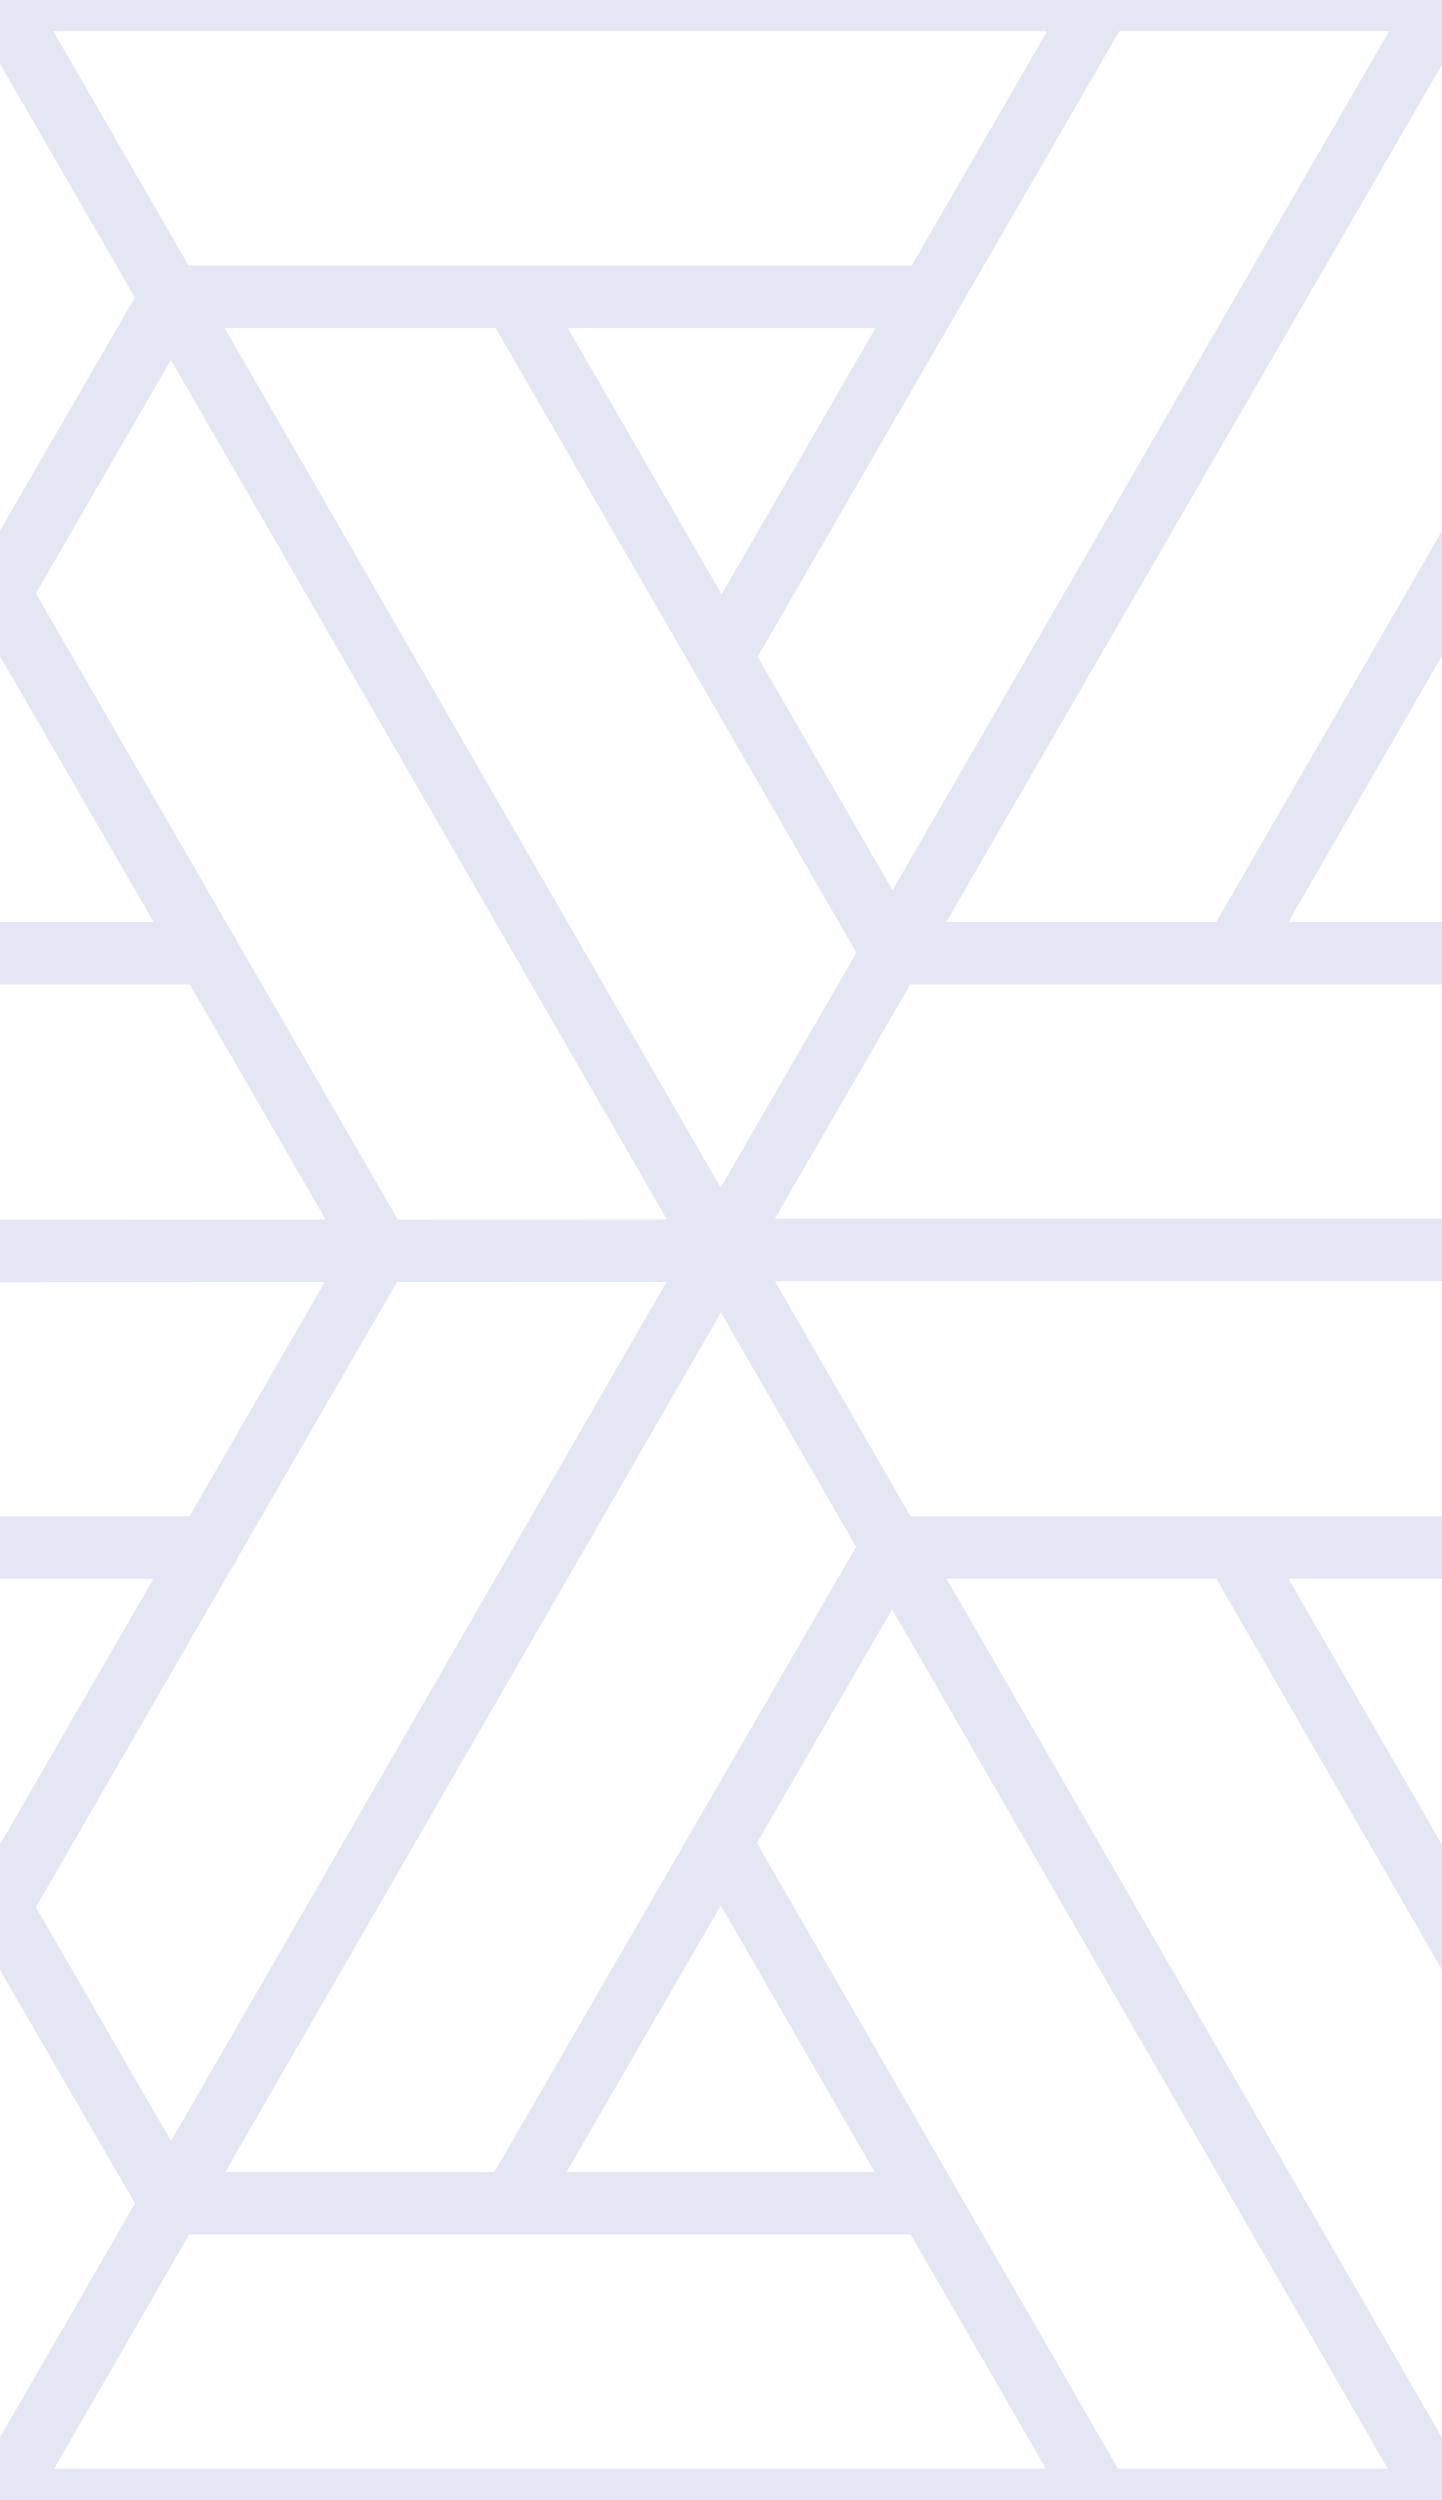
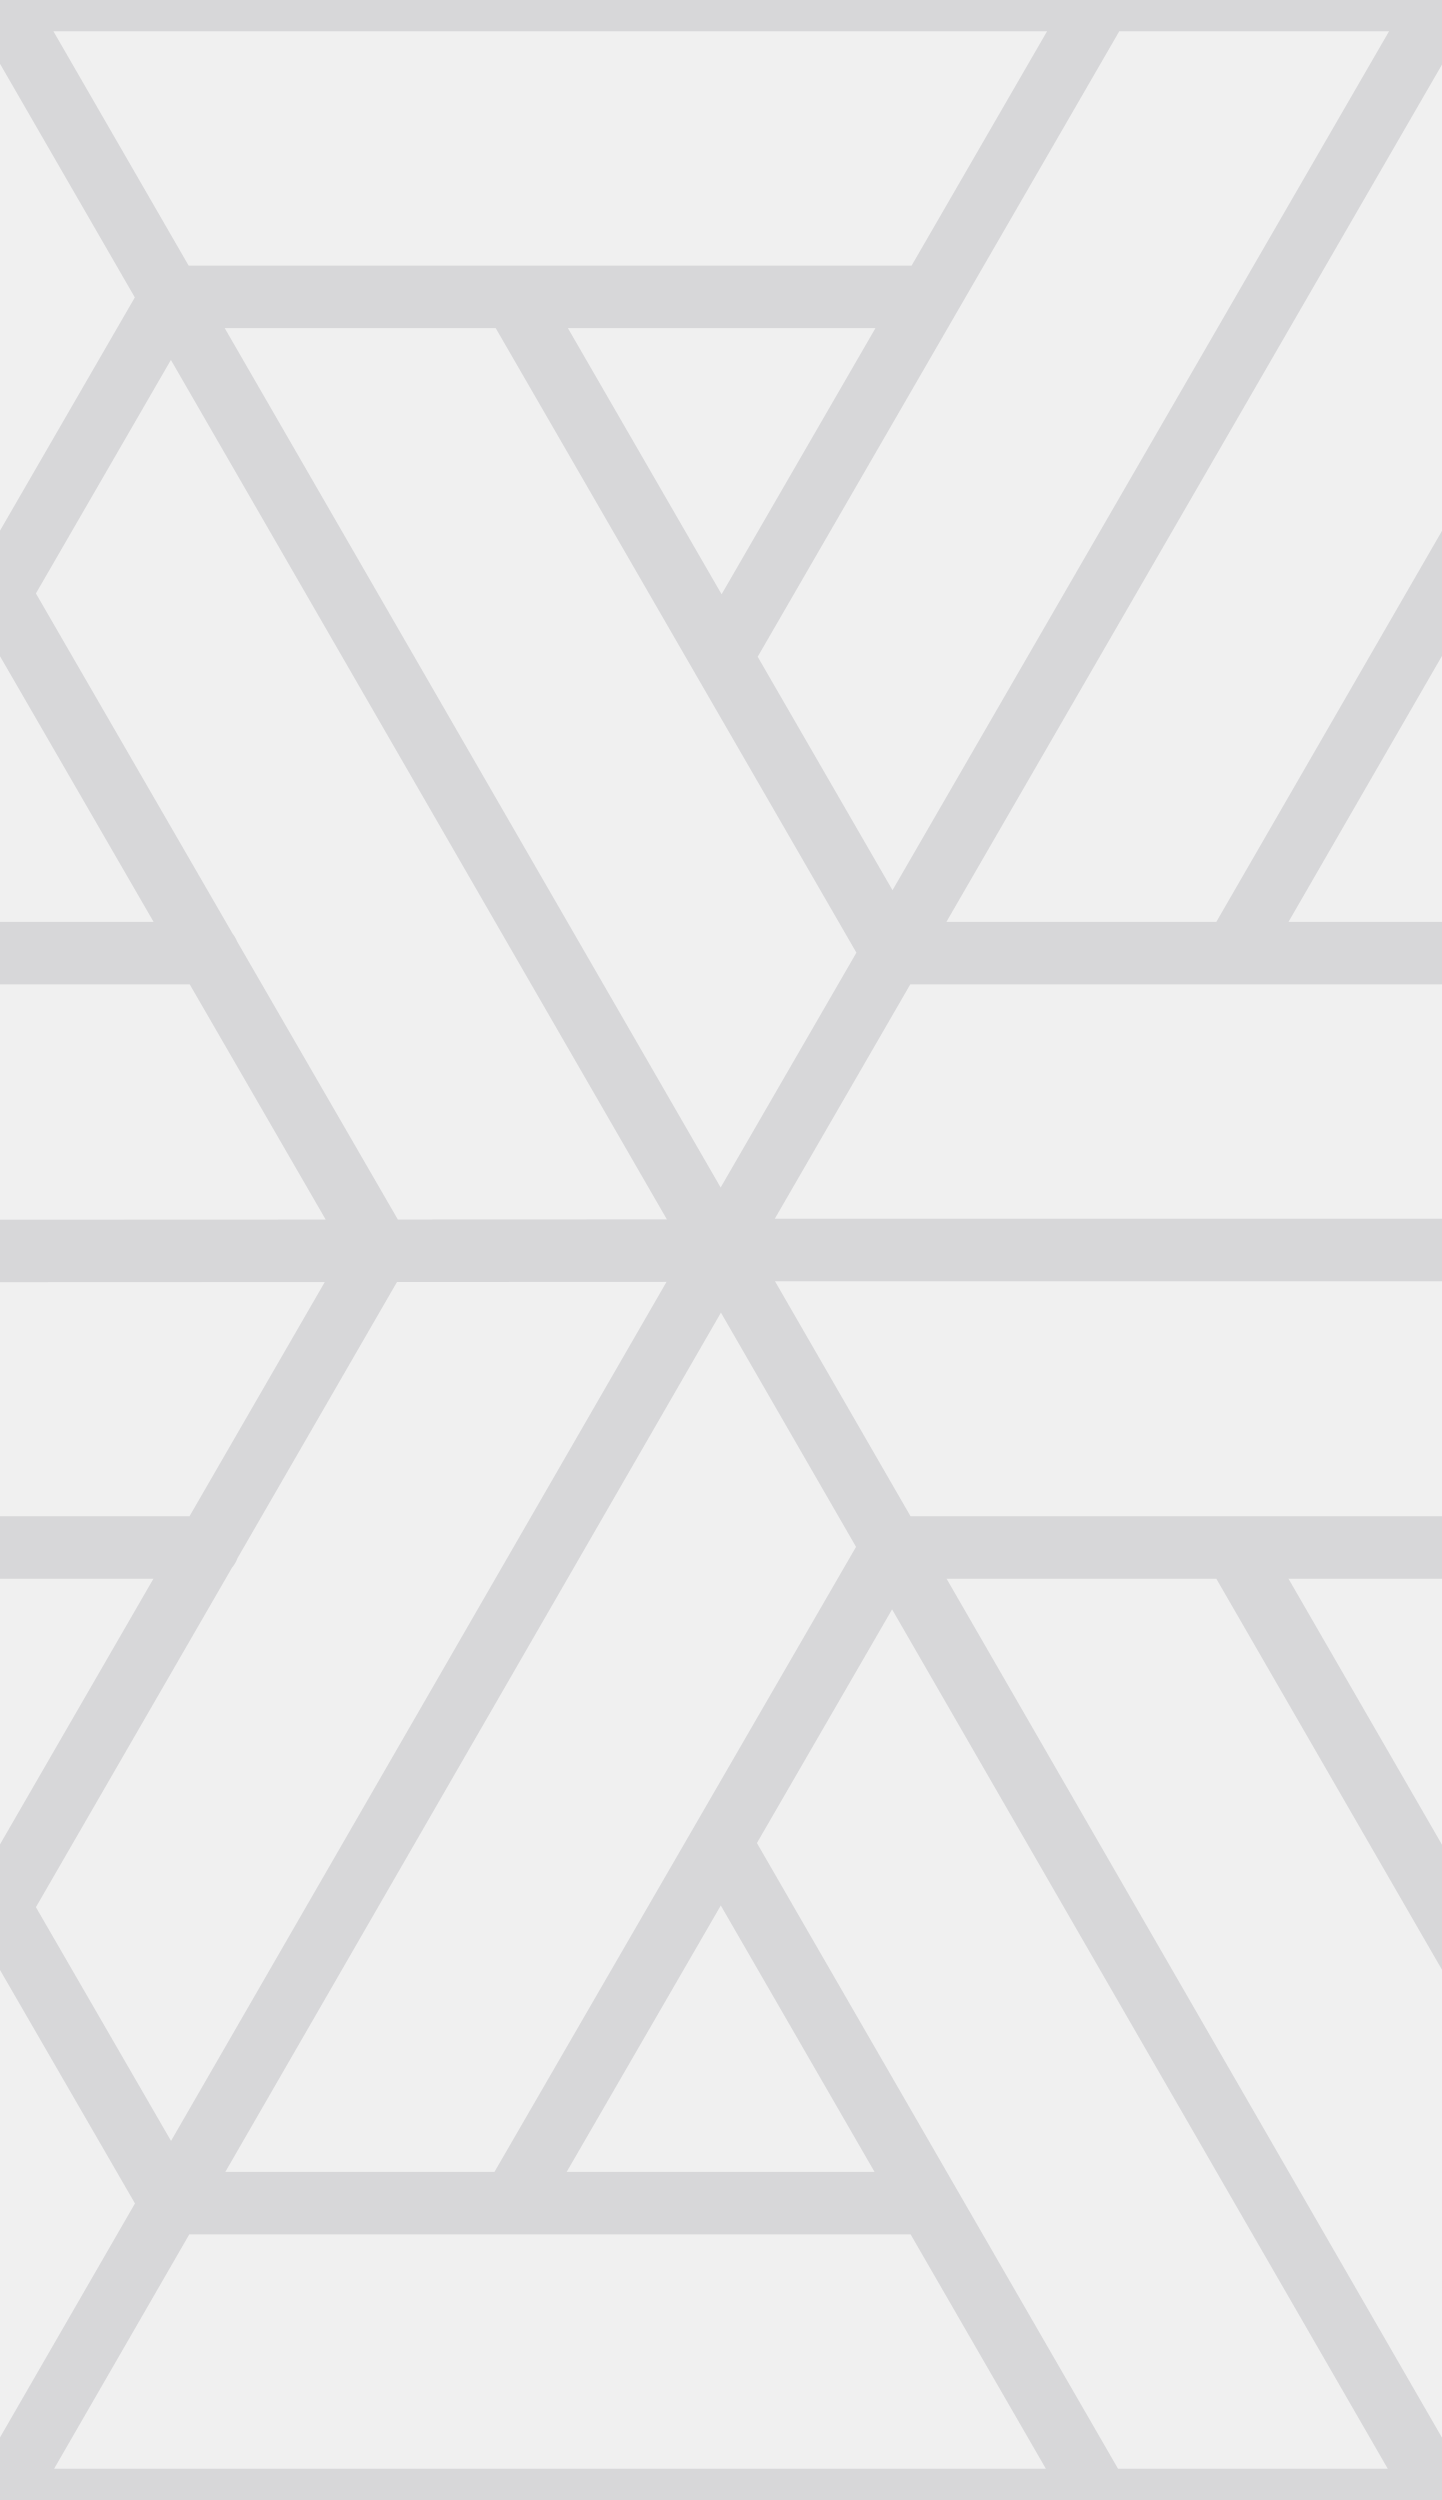
<svg xmlns="http://www.w3.org/2000/svg" width="23.07" height="40">
-   <rect width="100%" height="100%" fill="#fff" />
-   <path fill="none" stroke="#e3e7f3" stroke-linecap="round" stroke-linejoin="round" d="m17.62 0-6.07 10.5m2.74 4.76L8.22 4.75m-5.48 0h12.13M.01 0h23.07M6.07 20 0 9.5m2.74-4.75-6.07 10.5m-5.48 0H3.33m8.2 4.75L0 .02-11.54 20m40.68 0L23.07 9.5m2.74-4.75-6.06 10.5m-5.49 0H26.4M34.6 20 23.08.02 11.53 20m-5.46 0L0 30.51m2.74 4.75-6.07-10.5m-5.48 0H3.33m8.2-4.75L0 40l-11.54-19.98zM17.6 40l-6.06-10.5m2.74-4.76L8.2 35.25m-5.48 0h12.13M0 40h23.07L11.54 20.01m17.6 0-6.07 10.5m2.74 4.75-6.06-10.5m-5.49 0H26.4M11.53 20h23.08L23.07 40" />
+   <rect width="100%" height="100%" fill="#ffffff00" />
+   <path fill="none" stroke="#2528331f" stroke-linecap="round" stroke-linejoin="round" d="m17.62 0-6.07 10.5m2.74 4.76L8.22 4.75m-5.48 0h12.13M.01 0h23.07M6.07 20 0 9.5m2.74-4.75-6.07 10.5m-5.48 0H3.33m8.2 4.75L0 .02-11.54 20m40.68 0L23.07 9.5m2.74-4.75-6.06 10.5m-5.49 0H26.4M34.6 20 23.08.02 11.53 20m-5.46 0L0 30.51m2.74 4.75-6.07-10.5m-5.48 0H3.33m8.2-4.75L0 40l-11.54-19.98zM17.6 40l-6.06-10.5m2.74-4.76L8.2 35.25m-5.48 0h12.13M0 40h23.07L11.54 20.01m17.6 0-6.07 10.5m2.74 4.75-6.06-10.5m-5.49 0H26.4M11.53 20h23.08L23.07 40" />
</svg>
